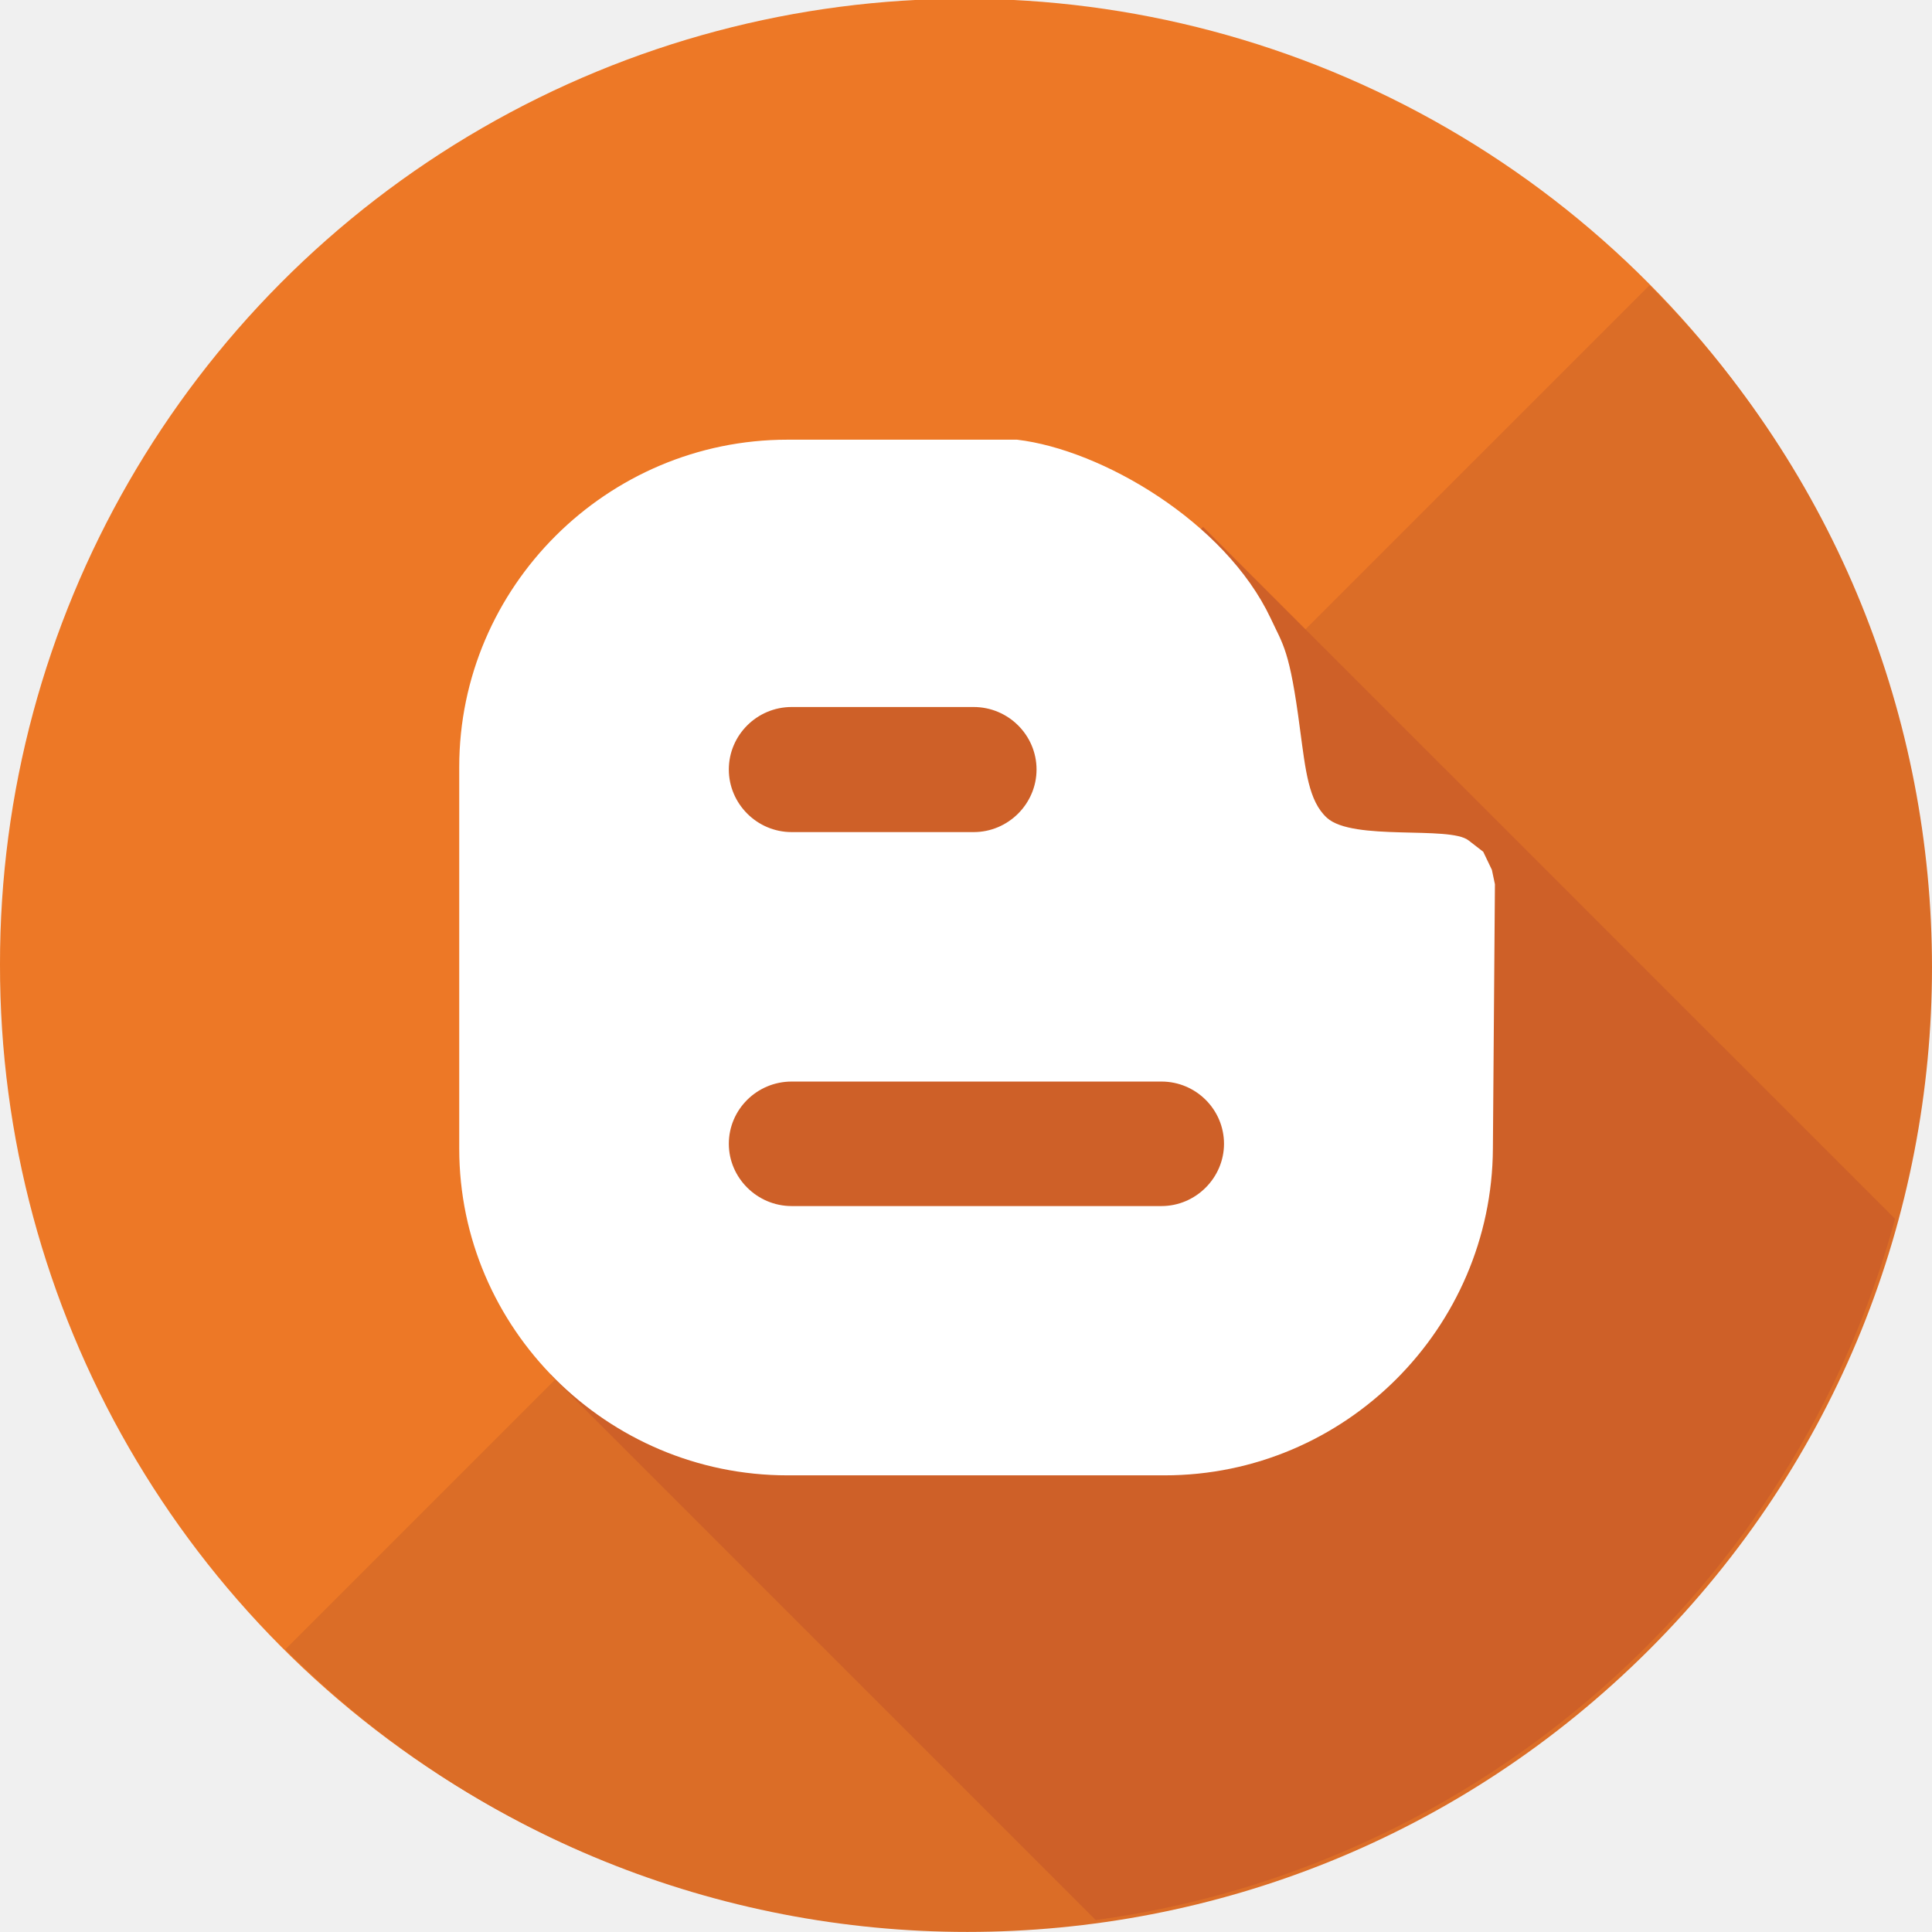
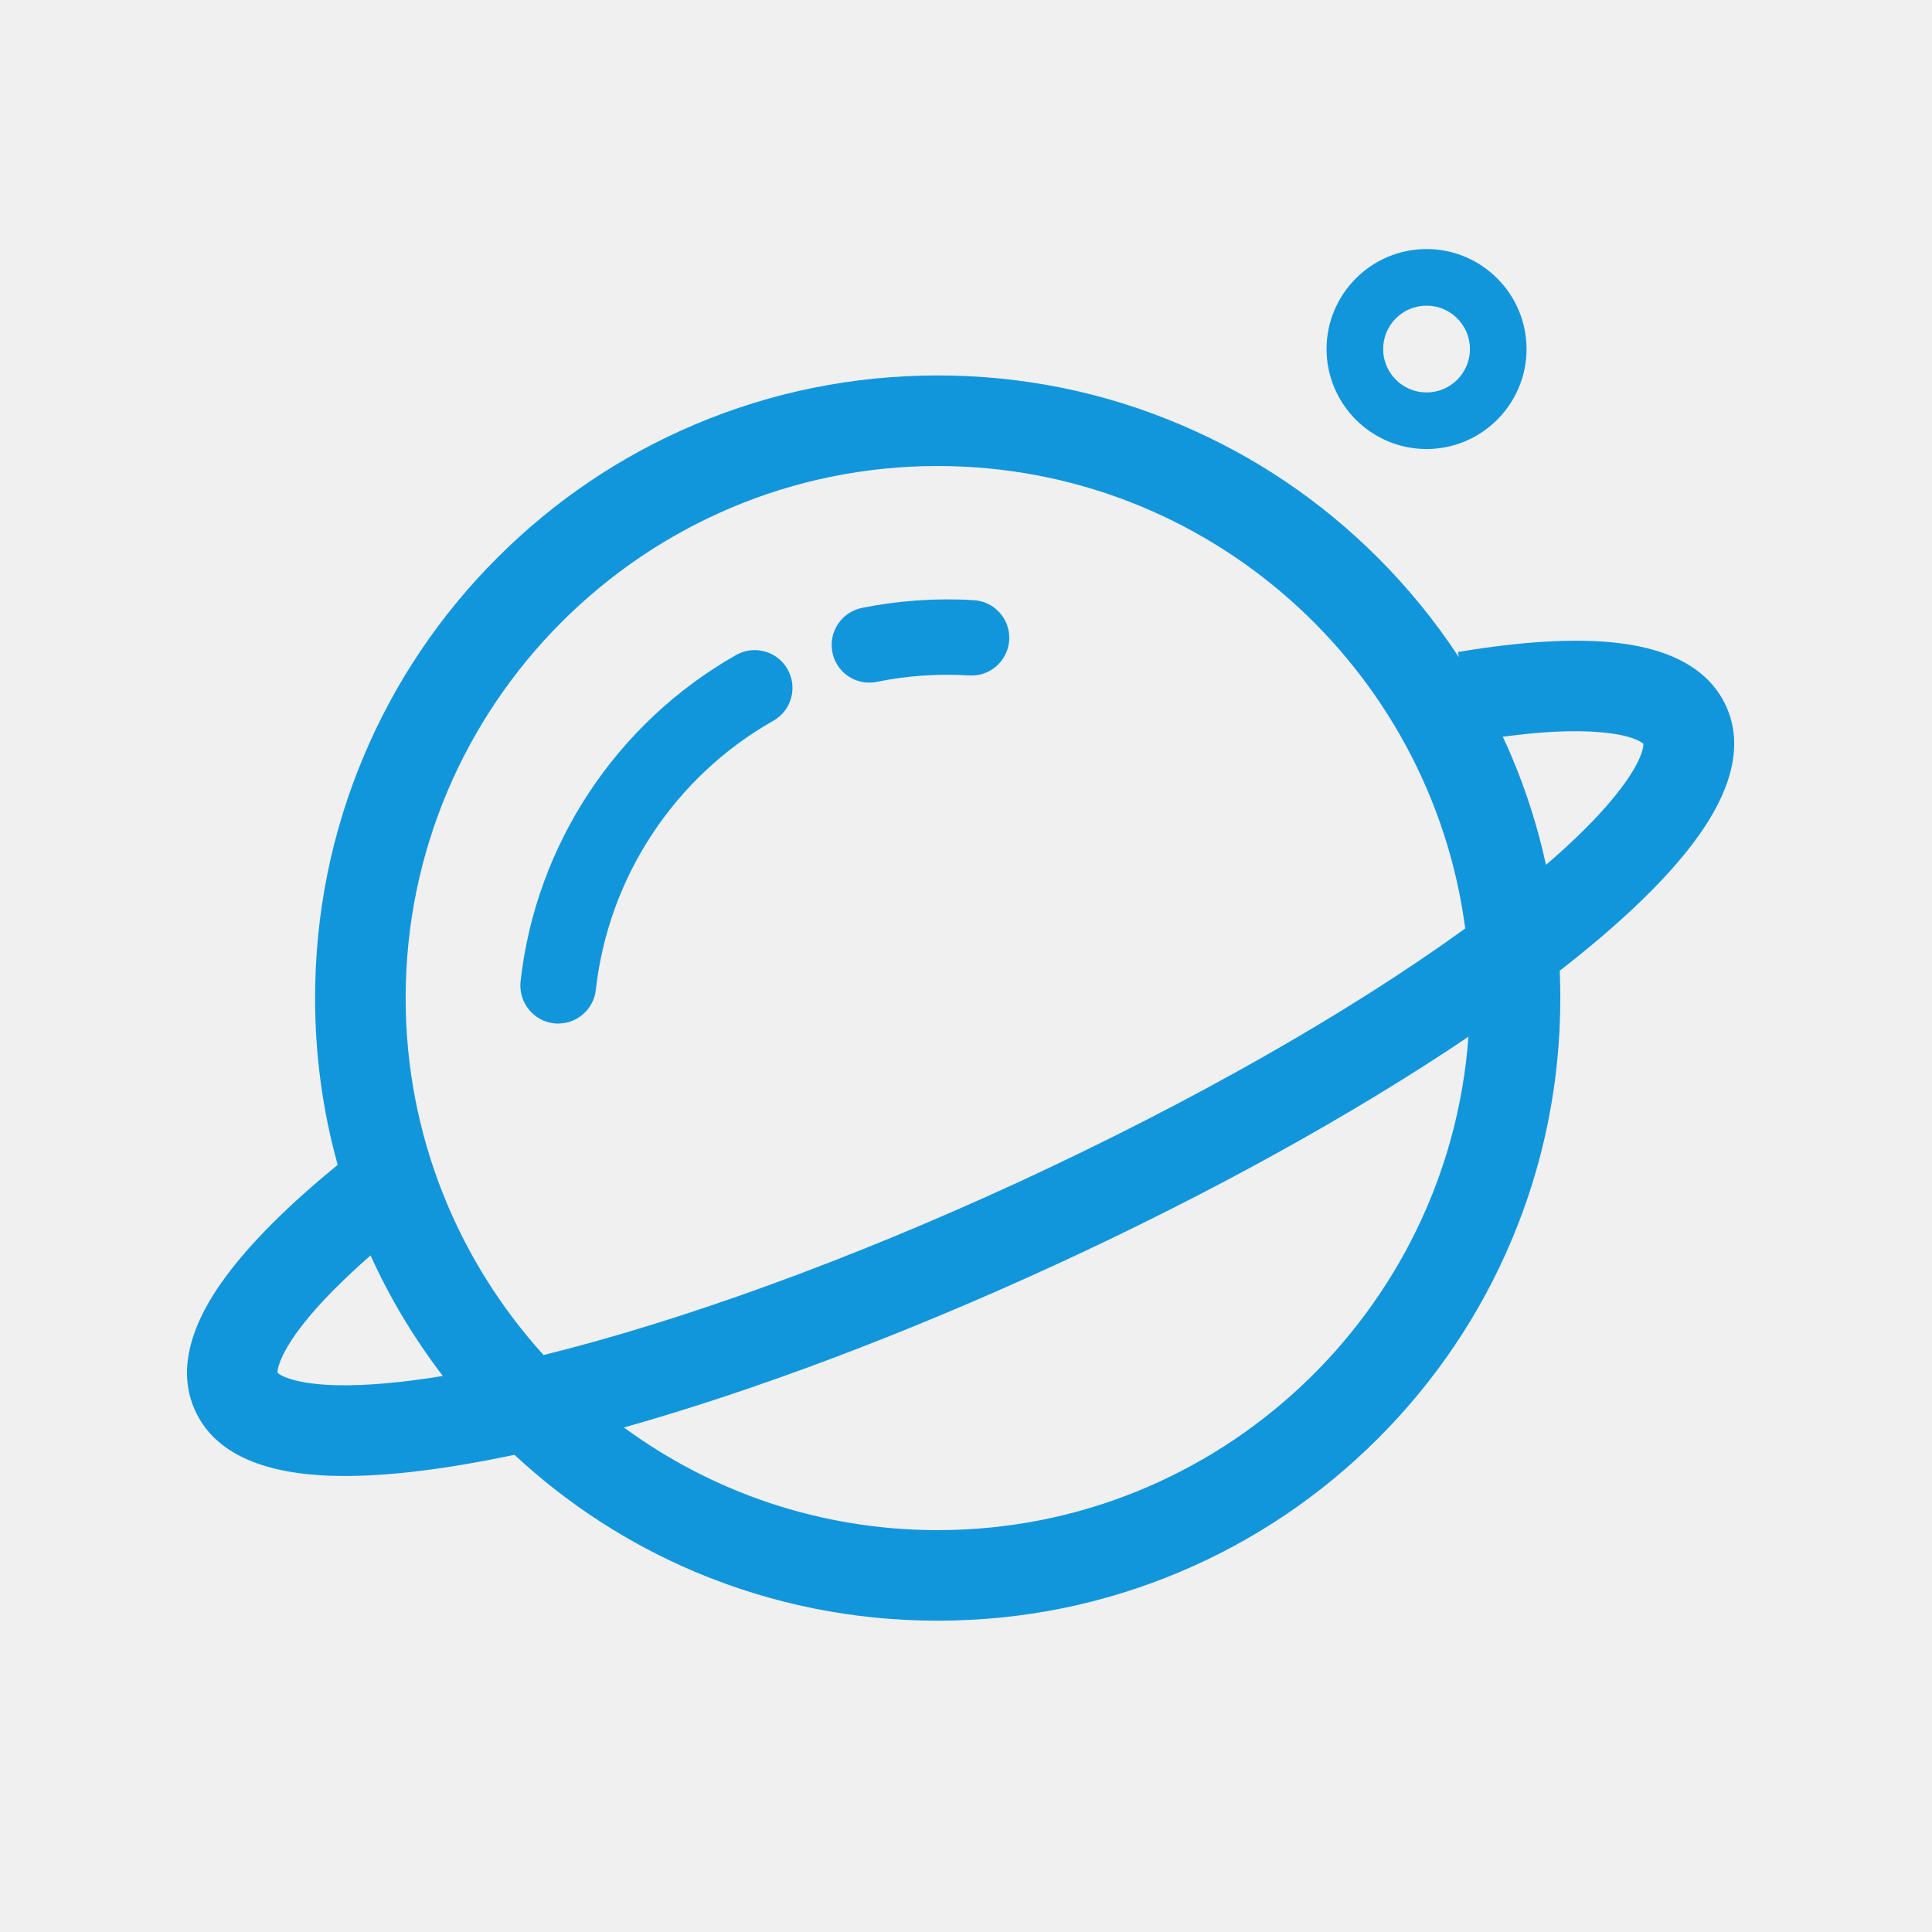
- <svg xmlns="http://www.w3.org/2000/svg" t="1563156751774" class="icon" viewBox="0 0 1024 1024" version="1.1" p-id="3340" id="mx_n_1563156751776" width="200" height="200">
+ <svg xmlns="http://www.w3.org/2000/svg" t="1563161339767" class="icon" viewBox="0 0 1024 1024" version="1.1" p-id="12717" width="128" height="128">
  <defs>
    <style type="text/css" />
  </defs>
-   <path d="M511.229 511.268m-511.229 0a511.229 511.229 0 1 0 1022.457 0 511.229 511.229 0 1 0-1022.457 0Z" fill="#ED7826" p-id="3341" />
-   <path d="M874.256 151.196c199.649 199.657 199.664 523.355 0 723.028-199.649 199.649-523.379 199.657-723.034 0L874.256 151.196z" fill="#DB6D27" p-id="3342" />
-   <path d="M1004.426 646.022L637.66 279.273l-74.719 74.727-205.057-28.818 42.267 191.599-147.362 147.362 51.801 51.801-12.778 12.778 288.938 288.947c204.475-27.802 370.429-176.424 423.676-371.648z" fill="#CE6028" p-id="3343" class="selected" />
-   <path d="M617.271 781.961c95.708 0 173.454-77.964 173.995-173.147l1.074-140.146-1.607-7.629-4.593-9.59-7.782-6.021c-10.099-7.911-61.278 0.533-75.058-11.971-9.769-8.927-11.294-25.064-14.265-46.925-5.497-42.347-8.953-44.561-15.596-58.905-24.096-50.985-89.475-89.298-134.39-94.586h-121.668c-95.723 0-173.978 78.084-173.978 173.445V608.814c0 95.182 78.246 173.147 173.978 173.147h199.888z m-197.672-407.232h96.45c18.422 0 33.34 14.951 33.34 33.122 0 18.098-14.918 33.178-33.34 33.178h-96.45c-18.413 0-33.308-15.08-33.308-33.178 0.002-18.172 14.895-33.122 33.308-33.122z m-33.306 231.511c0-18.163 14.895-32.993 33.308-32.993h195.992c18.301 0 33.155 14.83 33.155 32.993 0 17.936-14.862 32.999-33.155 32.999h-195.992c-18.415 0-33.308-15.063-33.308-32.999z" fill="#FFFFFF" p-id="3344" />
+   <path d="M914.8 374.1c-8.6-18.6-27.8-29.8-57.1-33.3-22-2.6-50.6-1-85 4.8l0.5 2.7a331.43 331.43 0 0 0-42.8-52.6c-30.3-30.3-65.6-54.1-104.9-70.7-40.7-17.3-84-26-128.5-26s-87.8 8.7-128.5 25.9c-39.3 16.6-74.6 40.4-104.9 70.7s-54.1 65.6-70.7 104.9c-17.2 40.7-25.9 84-25.9 128.5 0 30.2 4 59.8 12 88.4-26 21.2-45.8 41-59.1 58.9-20.2 27.2-25.7 51.3-16.4 71.5 9.4 20.5 31.7 31.9 66.2 34.1 4.2 0.3 8.6 0.4 13.2 0.4 24.2 0 53.8-3.7 88.3-10.9l1.5-0.3c28.2 26.2 60.4 47.1 95.9 62.1C409.2 850.3 452.5 859 497 859s87.8-8.7 128.5-25.9c39.3-16.6 74.6-40.4 104.9-70.7 30.3-30.3 54.1-65.6 70.7-104.9 17.2-40.7 25.9-84 25.9-128.5 0-4.8-0.1-9.7-0.3-14.5 31.8-24.7 55.7-47.6 71-68 20.7-27.6 26.5-52 17.1-72.4zM497 247c143 0 261.4 107 279.6 245.1-62.1 45-145.7 92.4-237.1 134.6-89.5 41.2-177.8 73.3-251.4 91.5C242.7 668.1 215 601.7 215 529c0-155.5 126.5-282 282-282zM179.1 734.2c-21.5-0.4-30.2-4.8-32-6.6-0.2-2.3 1.9-11 13.8-26.1 8.5-10.8 20.6-23 35.5-36.1 10.3 22.8 23.2 44.1 38.3 63.9-21.5 3.5-40.4 5.2-55.6 4.9zM497 811c-62.2 0-119.7-20.2-166.3-54.4 69.5-19.6 148.7-49.4 228.9-86.3 82.1-37.8 157.9-79.8 218.7-120.8C767.7 695.4 645.6 811 497 811z m358.3-388.3c-8.8 10.8-21 22.9-35.9 35.7-4.3-19.8-10.4-39.1-18.4-57.9-1.4-3.4-2.9-6.7-4.5-10 20.6-2.8 38-3.6 51.7-2.4 16.8 1.4 21.9 5.3 22.8 6.1 0.3 2.5-2.1 12-15.7 28.5z" fill="#1296db" p-id="12718" />
+   <path d="M460.7 361.8c1.3 0 2.7-0.1 4-0.4 16-3.3 32.5-4.4 49-3.4 11 0.7 20.5-7.7 21.2-18.7 0.7-11-7.7-20.5-18.7-21.2-20-1.2-40 0.2-59.4 4.1-10.8 2.2-17.8 12.8-15.6 23.6 1.9 9.5 10.2 16 19.5 16zM293.7 542.4c0.7 0.1 1.5 0.1 2.2 0.1 10.1 0 18.7-7.6 19.9-17.8 6.6-59.7 41.7-113 94.1-142.7 9.6-5.4 13-17.7 7.5-27.3-5.4-9.6-17.7-13-27.3-7.5-63.5 36-106.2 100.7-114.2 173.1-1.1 11 6.8 20.9 17.8 22.1zM756.1 238c29.2 0 53-23.8 53-53s-23.8-53-53-53-53 23.8-53 53 23.8 53 53 53z m0-76c12.7 0 23 10.3 23 23s-10.3 23-23 23-23-10.3-23-23 10.3-23 23-23z" fill="#1296db" p-id="12719" />
</svg>
